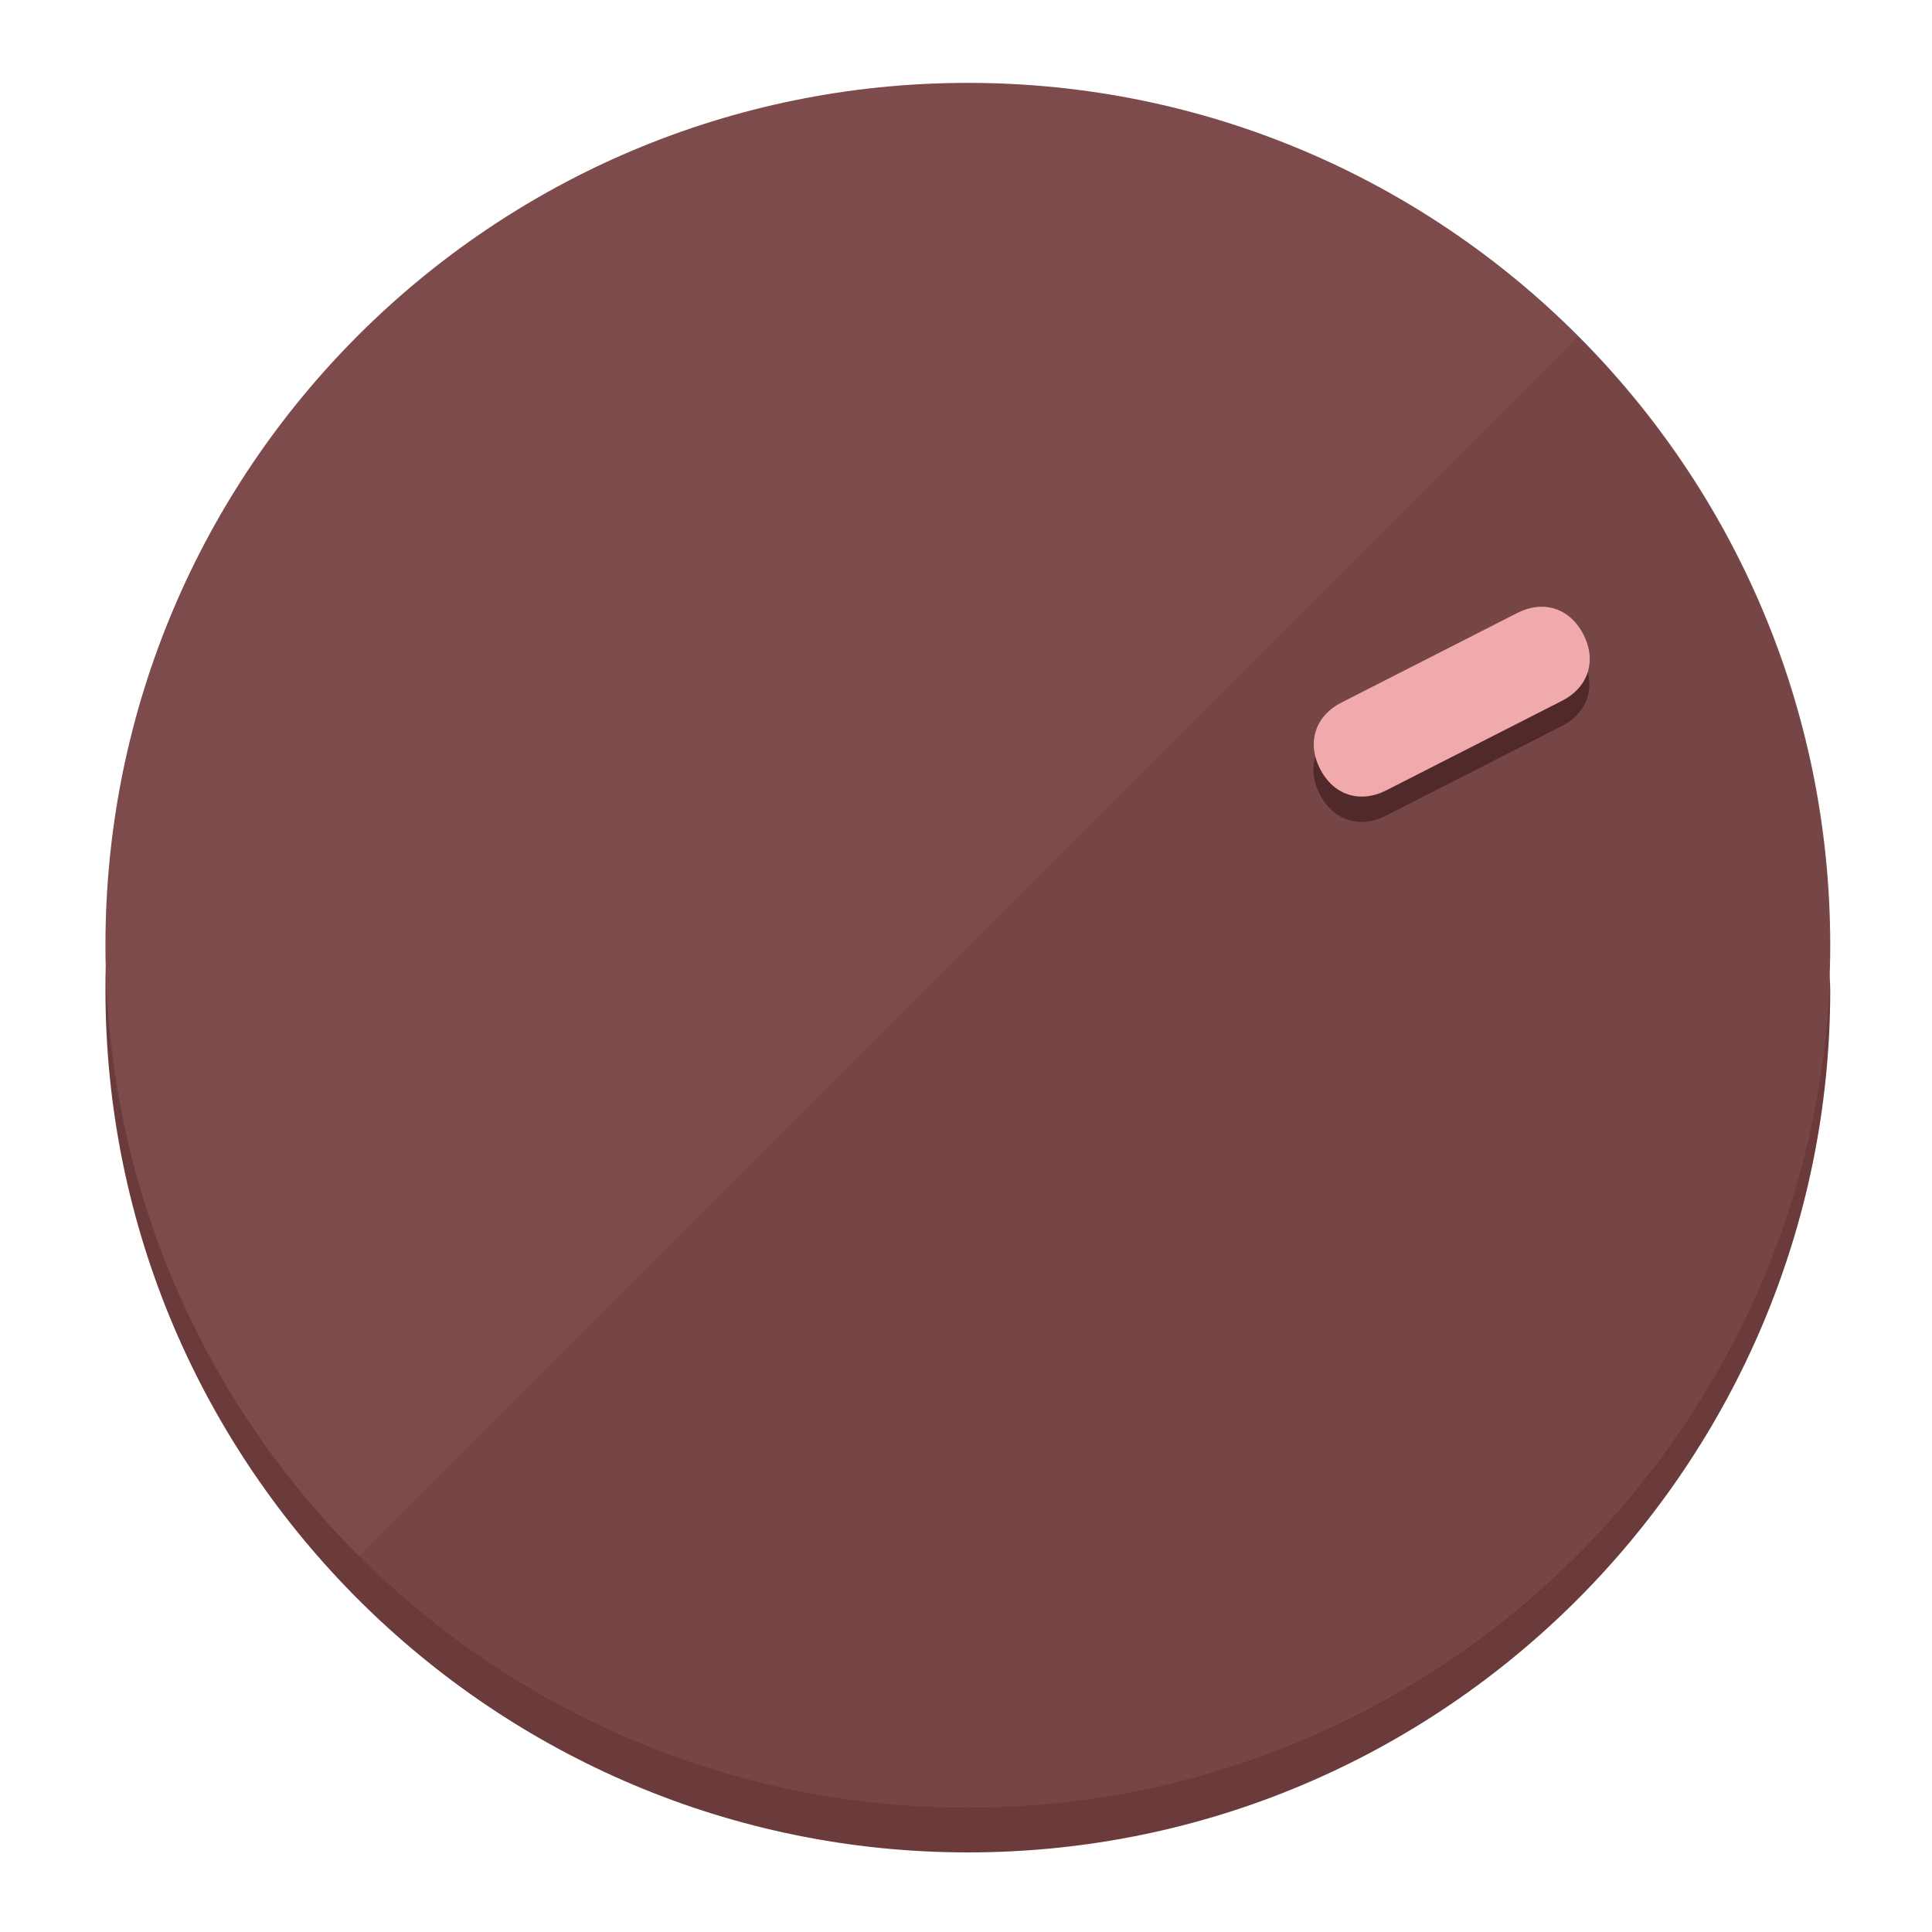
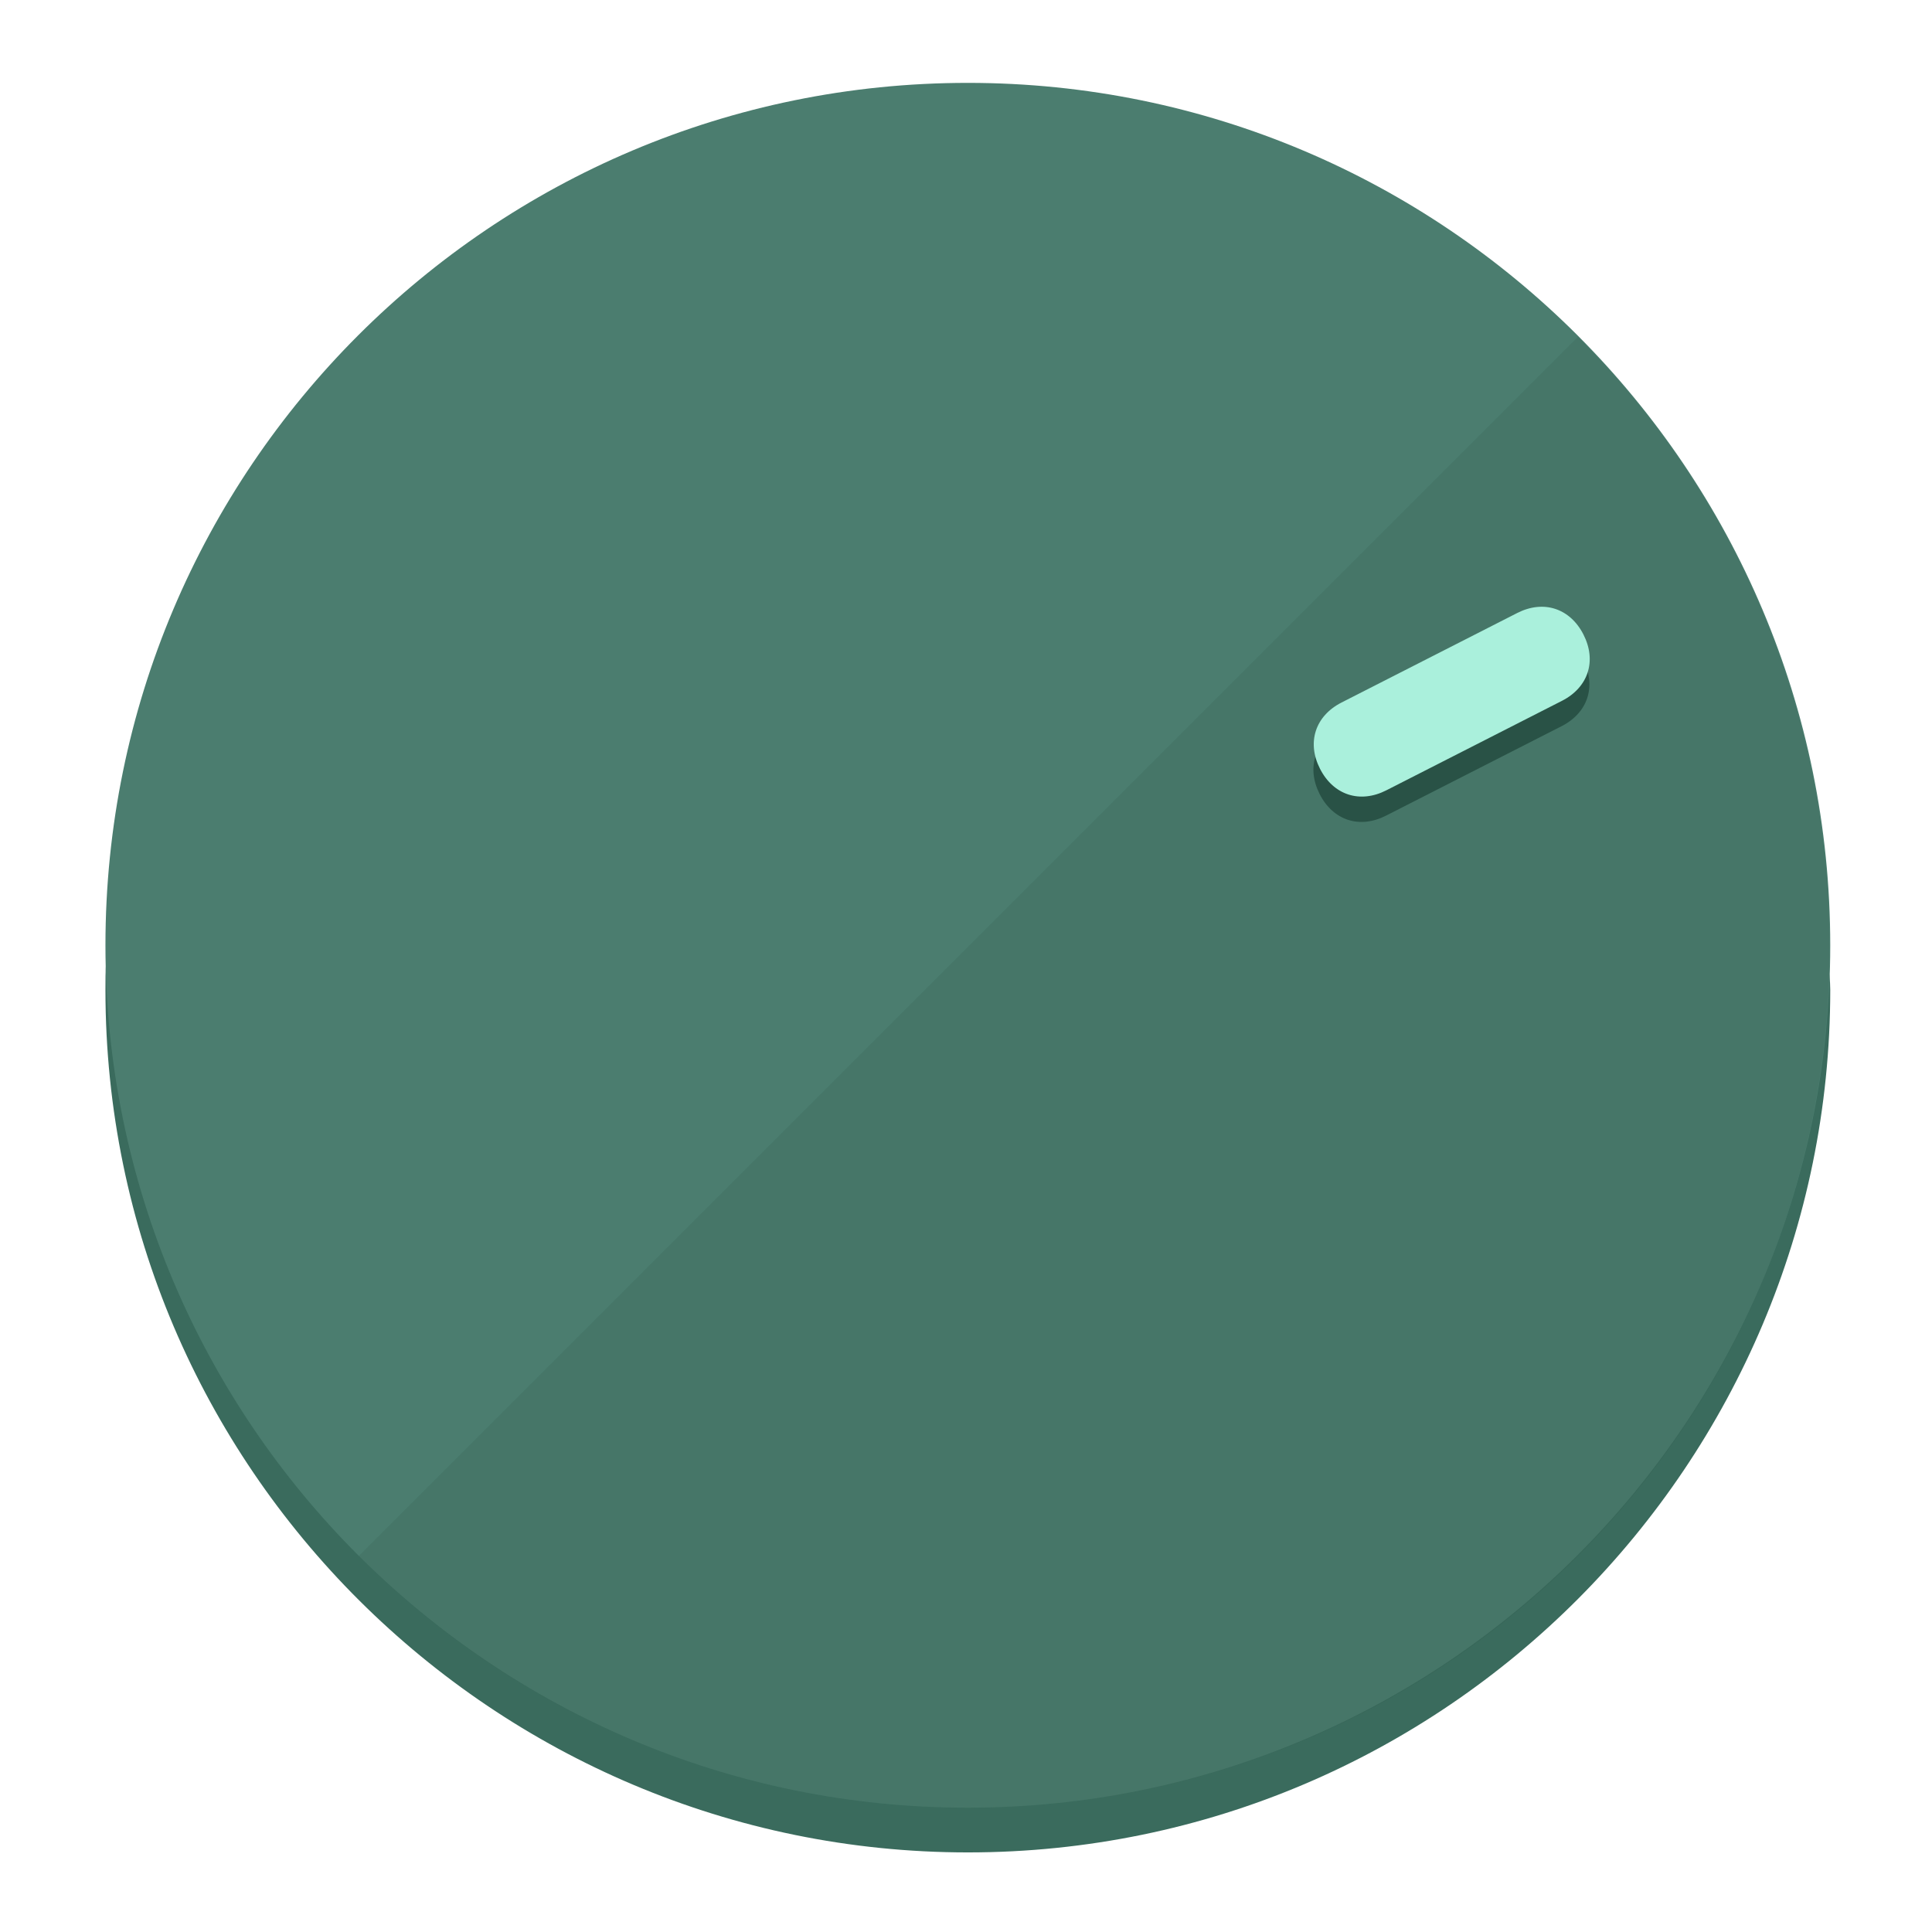
<svg xmlns="http://www.w3.org/2000/svg" height="120px" width="120px" version="1.1" id="Layer_1" viewBox="0 0 496.8 496.8" xml:space="preserve">
  <defs id="defs23" />
  <g id="g3158">
-     <path style="display:inline;fill:#6B3A3B;fill-opacity:1;stroke-width:1.584" d="m 248.875,445.92 c 116.582,0 212.89,-91.238 220.493,-205.286 0,5.069 1.267,8.87 1.267,13.939 0,121.651 -98.842,221.76 -221.76,221.76 -121.651,0 -221.76,-98.842 -221.76,-221.76 0,-5.069 0,-8.87 1.267,-13.939 7.603,114.048 103.91,205.286 220.493,205.286 z" id="path8" />
-     <circle style="display:inline;fill:#7D4B4C;fill-opacity:1;stroke-width:1.584" cx="248.875" cy="243.071" r="221.76" id="circle12" />
-     <path style="display:inline;fill:#52292A;fill-opacity:0.154;stroke-width:1.587" d="m 405.744,86.606 c 86.308,86.308 86.308,227.193 0,313.5 -86.308,86.308 -227.193,86.308 -313.5,0" id="path14" />
+     <path style="display:inline;fill:#3A6B5D;fill-opacity:1;stroke-width:1.584" d="m 248.875,445.92 c 116.582,0 212.89,-91.238 220.493,-205.286 0,5.069 1.267,8.87 1.267,13.939 0,121.651 -98.842,221.76 -221.76,221.76 -121.651,0 -221.76,-98.842 -221.76,-221.76 0,-5.069 0,-8.87 1.267,-13.939 7.603,114.048 103.91,205.286 220.493,205.286 z" id="path8" />
+     <circle style="display:inline;fill:#4B7D6F;fill-opacity:1;stroke-width:1.584" cx="248.875" cy="243.071" r="221.76" id="circle12" />
+     <path style="display:inline;fill:#295246;fill-opacity:0.154;stroke-width:1.587" d="m 405.744,86.606 c 86.308,86.308 86.308,227.193 0,313.5 -86.308,86.308 -227.193,86.308 -313.5,0" id="path14" />
  </g>
  <g id="g3198">
    <circle style="display:none;fill:#000000;fill-opacity:0;stroke-width:1.584" cx="329.835" cy="-110.802" r="221.76" id="circle12-3" transform="rotate(63)" />
-     <path style="display:inline;fill:#52292A;fill-opacity:1;stroke-width:1.584" d="m 356.39,209.744 c -6.774,3.452 -13.592,1.237 -17.044,-5.538 v 0 c -3.452,-6.774 -1.237,-13.592 5.538,-17.044 l 45.163,-23.012 c 6.775,-3.452 13.592,-1.237 17.044,5.538 v 0 c 3.452,6.774 1.237,13.592 -5.538,17.044 z" id="path3789" />
-     <path style="display:inline;fill:#F0AAAC;stroke-width:1.584" d="m 356.478,203.228 c -6.774,3.452 -13.592,1.237 -17.044,-5.538 v 0 c -3.452,-6.774 -1.237,-13.592 5.538,-17.044 l 45.163,-23.012 c 6.774,-3.452 13.592,-1.237 17.044,5.538 v 0 c 3.452,6.775 1.237,13.592 -5.538,17.044 z" id="path915" />
+     <path style="display:inline;fill:#295246;fill-opacity:1;stroke-width:1.584" d="m 356.39,209.744 c -6.774,3.452 -13.592,1.237 -17.044,-5.538 v 0 c -3.452,-6.774 -1.237,-13.592 5.538,-17.044 l 45.163,-23.012 c 6.775,-3.452 13.592,-1.237 17.044,5.538 v 0 c 3.452,6.774 1.237,13.592 -5.538,17.044 z" id="path3789" />
+     <path style="display:inline;fill:#AAF0DC;stroke-width:1.584" d="m 356.478,203.228 c -6.774,3.452 -13.592,1.237 -17.044,-5.538 v 0 c -3.452,-6.774 -1.237,-13.592 5.538,-17.044 l 45.163,-23.012 c 6.774,-3.452 13.592,-1.237 17.044,5.538 v 0 c 3.452,6.775 1.237,13.592 -5.538,17.044 z" id="path915" />
  </g>
</svg>
